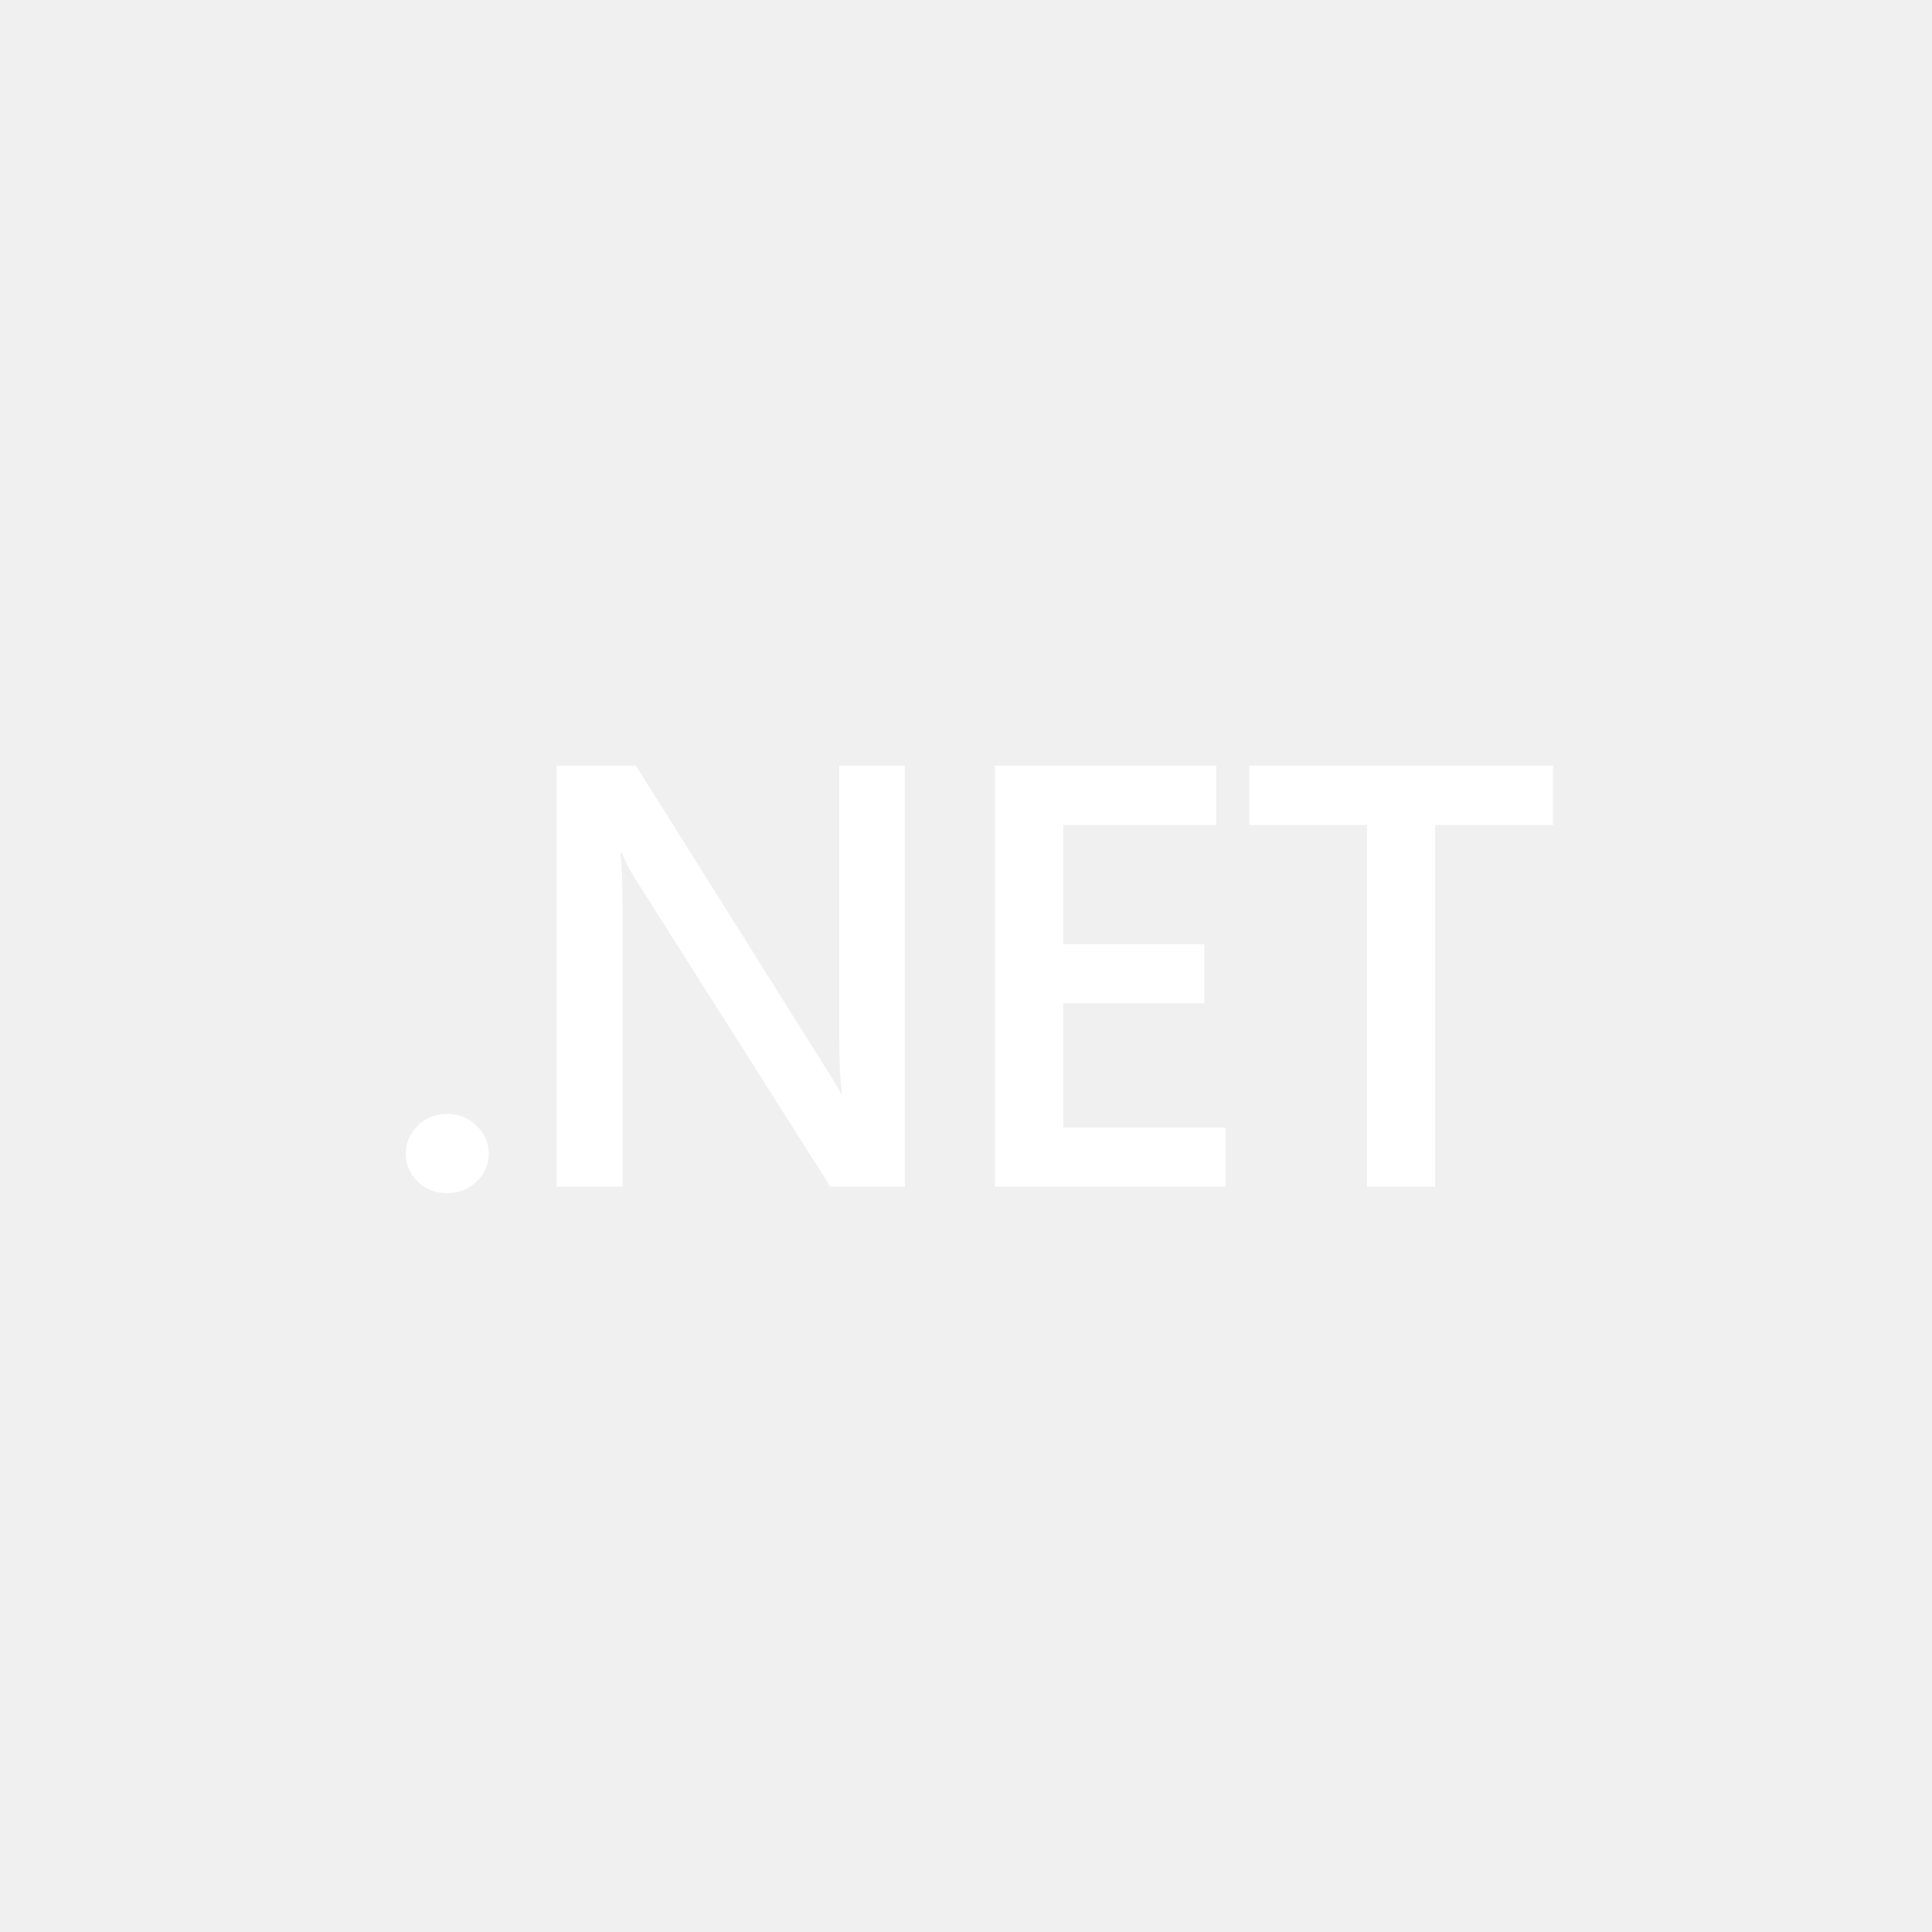
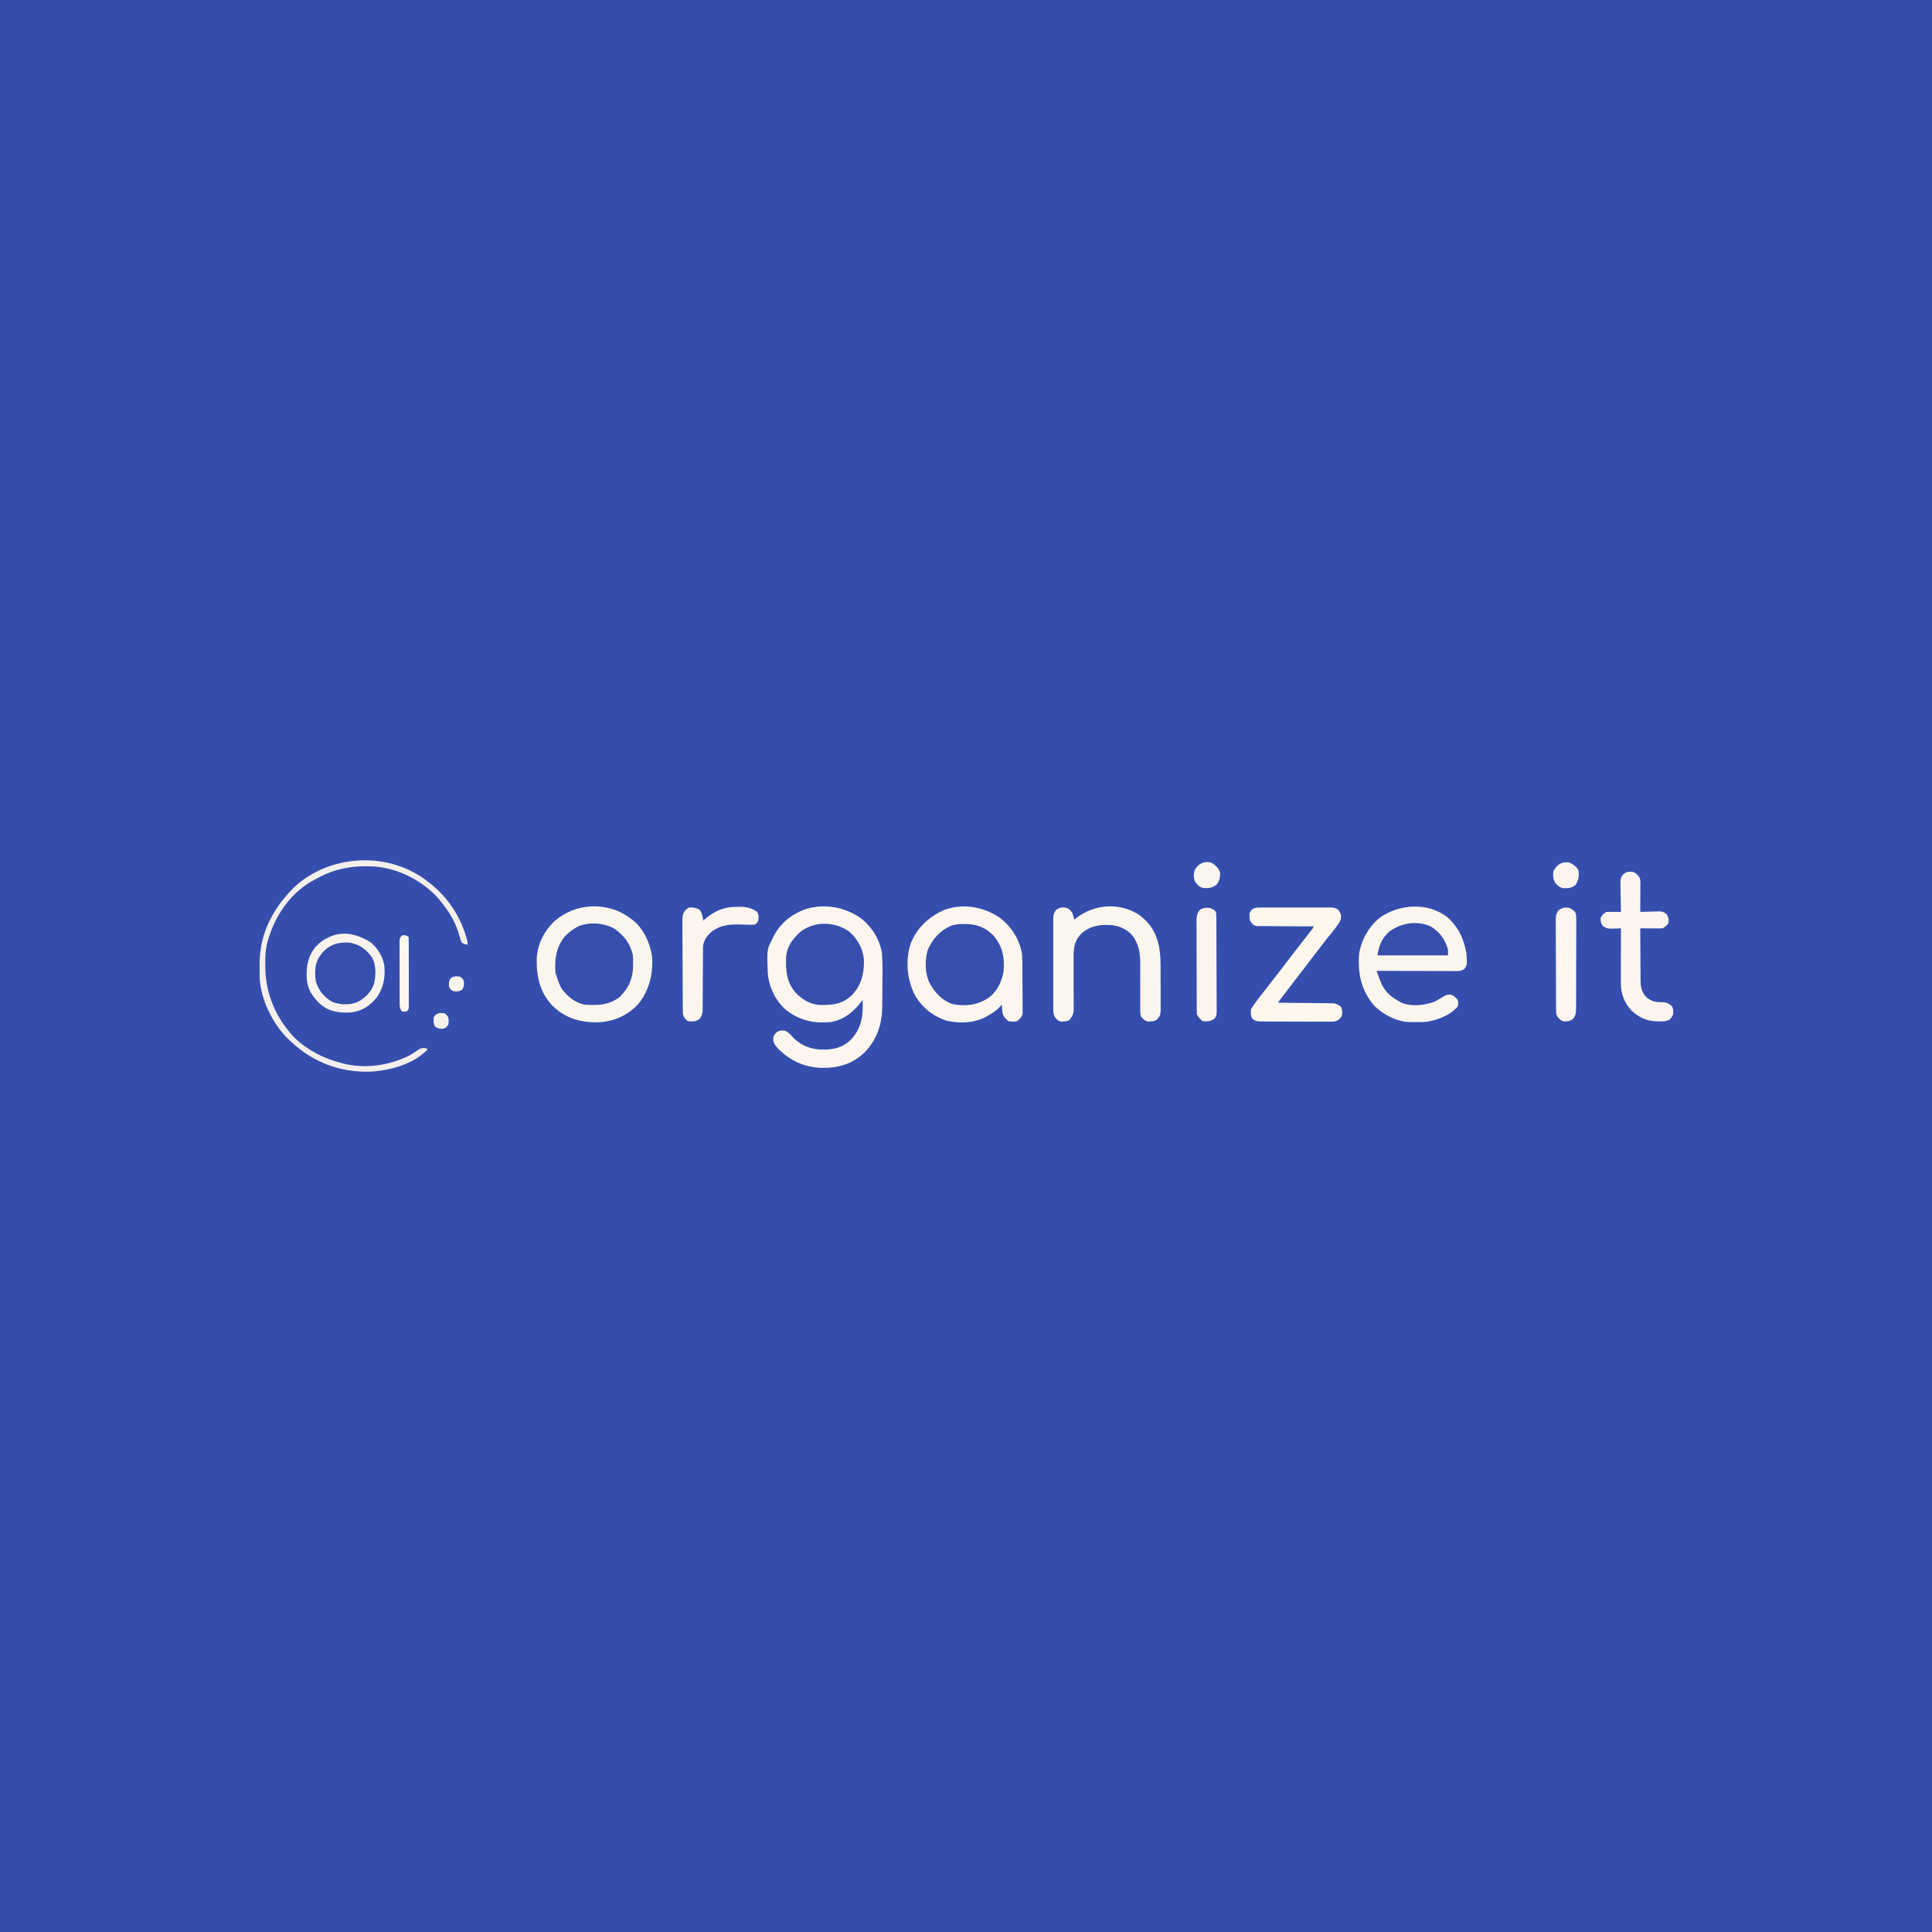
- <svg xmlns="http://www.w3.org/2000/svg" width="456" height="456" viewBox="0 0 456 456" version="1.1" xml:space="preserve" style="fill-rule:evenodd;clip-rule:evenodd;stroke-linejoin:round;stroke-miterlimit:2;">
-   <path d="m 105.5,281.609 c -2.703,0 -5.001,-0.9 -6.893,-2.702 -1.892,-1.848 -2.838,-4.042 -2.838,-6.582 0,-2.587 0.946,-4.804 2.838,-6.652 1.892,-1.848 4.19,-2.772 6.893,-2.772 2.748,0 5.068,0.924 6.96,2.772 1.937,1.848 2.906,4.064 2.906,6.652 0,2.54 -0.968,4.734 -2.906,6.582 -1.892,1.802 -4.212,2.702 -6.96,2.702 z" style="fill:#ffffff;fill-rule:nonzero;stroke-width:0.838" />
-   <path d="M 213.561,280.084 H 195.99 L 149.7,207.054 c -1.171,-1.848 -2.14,-3.765 -2.906,-5.751 h -0.406 c 0.361,2.125 0.541,6.675 0.541,13.65 v 65.132 h -15.543 v -99.36 h 18.719 l 44.737,71.298 c 1.892,2.957 3.109,4.989 3.649,6.098 h 0.27 c -0.45,-2.632 -0.676,-7.09 -0.676,-13.373 v -64.023 h 15.476 z" style="fill:#ffffff;fill-rule:nonzero;stroke-width:0.838" />
-   <path d="m 289.251,280.084 h -54.401 v -99.36 h 52.238 v 13.997 h -36.154 v 28.131 h 33.316 v 13.927 h -33.316 v 29.378 h 38.316 z" style="fill:#ffffff;fill-rule:nonzero;stroke-width:0.838" />
-   <path d="M 366.565,194.721 H 338.722 v 85.363 h -16.084 v -85.363 h -27.775 v -13.997 h 71.701 z" style="fill:#ffffff;fill-rule:nonzero;stroke-width:0.838" />
+ <svg xmlns="http://www.w3.org/2000/svg" version="1.1" width="2000" height="2000">
+   <path d="M0 0 C660 0 1320 0 2000 0 C2000 660 2000 1320 2000 2000 C1340 2000 680 2000 0 2000 C0 1340 0 680 0 0 Z " fill="#354EAD" transform="translate(0,0)" />
+   <path d="M0 0 C11.855 9.108 19.848 21.853 22.191 36.684 C23 47.028 22.776 57.428 22.651 67.794 C22.621 70.821 22.618 73.848 22.615 76.875 C22.61 79.822 22.595 82.768 22.576 85.714 C22.567 87.107 22.56 88.5 22.556 89.892 C22.466 108.985 17.864 124.681 4.566 138.809 C-8.386 151.277 -22.788 155.323 -40.284 155.154 C-58.076 154.607 -73.433 147.584 -85.809 134.684 C-89.202 130.858 -90.605 128.696 -90.316 123.625 C-89.581 120.812 -88.018 119.104 -85.641 117.484 C-83.037 116.346 -80.716 116.168 -77.938 116.711 C-74.252 118.395 -71.878 121.391 -69.16 124.328 C-61.535 131.966 -51.211 135.983 -40.515 136.203 C-39.684 136.197 -38.852 136.19 -37.996 136.184 C-37.122 136.178 -36.249 136.172 -35.349 136.166 C-25.17 135.886 -16.94 132.746 -9.551 125.617 C1.5 113.352 2.824 100.504 2.191 84.684 C1.767 85.264 1.343 85.844 0.906 86.441 C-7.187 97.221 -17.127 105.339 -30.809 107.684 C-48.749 109.387 -63.857 105.945 -77.996 94.434 C-88.452 84.8 -94.939 70.973 -96.03 56.814 C-96.932 32.82 -96.932 32.82 -91.809 22.684 C-91.373 21.749 -90.937 20.814 -90.488 19.852 C-83.294 5.483 -71.326 -4.261 -56.184 -9.379 C-37.13 -15.154 -16.186 -11.288 0 0 Z " fill="#FCF6EE" transform="translate(890.8086,950.3164)" />
+   <path d="M0 0 C12.173 9.24 20.833 22.856 23.117 38.066 C23.43 42.966 23.472 47.862 23.488 52.77 C23.497 54.18 23.506 55.59 23.516 57 C23.532 59.938 23.54 62.876 23.543 65.814 C23.548 69.573 23.586 73.33 23.631 77.088 C23.661 79.993 23.668 82.898 23.669 85.803 C23.674 87.189 23.686 88.575 23.707 89.96 C23.734 91.896 23.726 93.831 23.717 95.767 C23.722 96.865 23.727 97.964 23.732 99.096 C22.916 103.037 21.177 104.544 18.117 107.066 C15.013 107.97 12.258 107.795 9.117 107.066 C5.668 104.336 3.388 102.108 2.801 97.684 C2.72 96.779 2.638 95.874 2.555 94.941 C2.471 94.031 2.387 93.121 2.301 92.184 C2.24 91.485 2.18 90.786 2.117 90.066 C1.251 91.056 0.385 92.046 -0.508 93.066 C-3.975 96.548 -7.707 98.966 -11.945 101.379 C-12.535 101.716 -13.124 102.053 -13.731 102.4 C-25.88 109.114 -40.576 109.796 -54.035 106.941 C-68.624 102.459 -80.287 93.32 -87.883 80.066 C-96.12 63.33 -97.87 43.923 -91.883 26.066 C-85.076 10.017 -73.845 -0.27 -58.352 -7.605 C-38.741 -15.194 -17.228 -11.556 0 0 Z " fill="#FCF6EE" transform="translate(1034.883,949.9336)" />
+   <path d="M0 0 C0.767 0.575 1.534 1.15 2.324 1.742 C2.978 2.214 3.631 2.686 4.305 3.172 C15.607 12.004 22.155 26.851 24.324 40.742 C25.761 58.894 21.272 76.704 9.449 90.805 C-2.268 102.796 -16.743 108.849 -33.301 109.055 C-51.25 108.964 -66.155 104.292 -79.047 91.531 C-91.818 77.982 -95.431 61.182 -95.051 43.121 C-94.287 27.733 -87.269 14.315 -76.102 3.805 C-54.737 -14.36 -23.108 -16.096 0 0 Z " fill="#FBF6ED" transform="translate(650.6758,949.2578)" />
+   <path d="M0 0 C11.845 10.005 17.888 22.94 20.402 38.062 C21.29 49.65 21.29 49.65 18.402 54.062 C14.559 56.625 11.436 56.329 6.984 56.29 C6.125 56.29 5.266 56.29 4.381 56.29 C1.541 56.289 -1.3 56.273 -4.141 56.258 C-6.109 56.254 -8.078 56.251 -10.047 56.249 C-15.23 56.242 -20.414 56.222 -25.597 56.2 C-30.886 56.179 -36.174 56.17 -41.463 56.16 C-51.841 56.139 -62.219 56.105 -72.598 56.062 C-71.671 58.626 -70.736 61.187 -69.797 63.746 C-69.408 64.827 -69.408 64.827 -69.011 65.93 C-64.678 77.667 -57.447 83.533 -46.453 89.16 C-36.25 93.355 -23.709 91.844 -13.57 88.352 C-9.712 86.678 -6.285 84.527 -2.742 82.277 C0.25 80.582 2.055 80.226 5.402 81.062 C8.777 83.125 8.777 83.125 11.402 86.062 C12.09 89.562 12.09 89.562 11.402 93.062 C3.469 102.384 -11.519 108.072 -23.598 109.062 C-28.27 109.192 -32.925 109.175 -37.598 109.062 C-38.81 109.037 -38.81 109.037 -40.047 109.012 C-53.211 108.16 -67.076 100.641 -75.98 91.055 C-88.749 75.325 -92.27 57.835 -90.598 38.062 C-88.067 22.964 -79.854 8.819 -67.445 -0.238 C-47.332 -13.076 -19.802 -14.769 0 0 Z " fill="#FBF6ED" transform="translate(1497.598,948.9375)" />
+   <path d="M0 0 C2.265 1.65 4.262 3.371 6.27 5.324 C6.891 5.918 7.512 6.513 8.152 7.125 C20.425 19.955 22.752 36.55 22.703 53.602 C22.708 55.026 22.713 56.45 22.719 57.875 C22.728 60.832 22.726 63.789 22.716 66.746 C22.704 70.525 22.724 74.302 22.753 78.08 C22.772 81.01 22.772 83.939 22.766 86.869 C22.766 88.263 22.772 89.656 22.784 91.049 C22.888 104.547 22.888 104.547 18.27 109.324 C15.997 110.46 14.487 110.589 11.957 110.699 C11.198 110.748 10.439 110.797 9.656 110.848 C6.034 110.053 4.608 108.135 2.27 105.324 C1.65 102.285 1.65 102.285 1.658 98.857 C1.648 97.568 1.638 96.279 1.628 94.951 C1.641 93.551 1.654 92.15 1.668 90.75 C1.662 89.301 1.654 87.853 1.644 86.404 C1.621 82.592 1.625 78.781 1.638 74.969 C1.656 68.886 1.646 62.804 1.612 56.722 C1.606 54.612 1.619 52.502 1.634 50.392 C1.601 38.819 -0.094 29.322 -7.73 20.324 C-15.061 13.373 -22.998 10.745 -32.98 10.824 C-33.811 10.829 -34.641 10.834 -35.497 10.839 C-44.746 11.1 -53.47 13.866 -60.148 20.557 C-66.915 28.113 -67.43 35.609 -67.322 45.427 C-67.296 47.786 -67.302 50.144 -67.314 52.503 C-67.335 57.506 -67.315 62.509 -67.293 67.512 C-67.272 73.324 -67.267 79.136 -67.293 84.948 C-67.297 87.265 -67.276 89.581 -67.253 91.898 C-67.256 93.324 -67.259 94.75 -67.264 96.177 C-67.258 97.415 -67.252 98.654 -67.245 99.93 C-67.825 103.983 -69.189 106.153 -71.73 109.324 C-73.99 110.454 -75.528 110.622 -78.043 110.762 C-78.802 110.822 -79.561 110.883 -80.344 110.945 C-83.341 110.165 -84.756 108.665 -86.658 106.273 C-88.774 102.428 -88.423 98.281 -88.377 93.992 C-88.386 92.965 -88.395 91.938 -88.404 90.881 C-88.426 87.496 -88.411 84.112 -88.395 80.727 C-88.398 78.371 -88.403 76.015 -88.409 73.659 C-88.416 68.725 -88.406 63.792 -88.382 58.858 C-88.354 52.534 -88.37 46.21 -88.4 39.886 C-88.418 35.023 -88.413 30.16 -88.4 25.296 C-88.396 22.964 -88.4 20.632 -88.412 18.3 C-88.425 15.042 -88.405 11.785 -88.377 8.527 C-88.388 7.563 -88.398 6.6 -88.408 5.607 C-88.335 0.993 -88.236 -1.024 -85.333 -4.772 C-81.9 -7.283 -80.004 -7.41 -75.883 -7.156 C-72.265 -6.349 -70.82 -4.652 -68.73 -1.676 C-67.81 0.668 -67.265 2.847 -66.73 5.324 C-66.052 4.793 -65.374 4.262 -64.676 3.715 C-45.66 -10.718 -20.657 -12.678 0 0 Z " fill="#FBF6ED" transform="translate(1178.73,946.6758)" />
+   <path d="M0 0 C8.981 7.567 14.417 17.589 15.594 29.293 C15.968 43.329 13.029 55.521 3.297 65.973 C-5.309 73.952 -13.501 76.068 -24.938 76.188 C-25.846 76.217 -26.754 76.246 -27.689 76.275 C-38.545 76.376 -46.697 71.685 -54.406 64.285 C-64.715 53.109 -65.474 40.71 -64.929 26.243 C-64.145 15.883 -58.269 7.968 -50.875 1.125 C-36.703 -10.744 -14.864 -10.531 0 0 Z " fill="#364FAD" transform="translate(878.75,964.125)" />
+   <path d="M0 0 C9.325 6.918 15.18 14.734 18 26 C18.392 29.326 18.431 32.591 18.375 35.938 C18.365 36.817 18.355 37.697 18.344 38.603 C18.033 51.598 13.489 61.365 4.066 70.43 C-6.721 78.627 -19.053 78.964 -32 78 C-41.689 76.053 -50.102 69.226 -55.719 61.254 C-58.097 57.07 -59.559 52.575 -61 48 C-61.495 46.515 -61.495 46.515 -62 45 C-62.916 31.194 -61.57 19.645 -52.977 8.254 C-49.702 4.52 -46.2 1.639 -42 -1 C-41.309 -1.434 -40.618 -1.869 -39.906 -2.316 C-28.32 -8.171 -10.744 -6.906 0 0 Z " fill="#364FAD" transform="translate(637,962)" />
+   <path d="M0 0 C1.253 0.014 1.253 0.014 2.531 0.027 C14.015 0.348 22.585 4.183 30.688 12.438 C39.595 23.811 41.722 34.313 40.688 48.438 C38.83 59.449 34.219 69.648 25.066 76.359 C13.377 84.036 1.24 85.486 -12.492 82.82 C-23.461 78.86 -30.996 70.541 -36.312 60.438 C-40.775 50.692 -41.161 36.704 -37.75 26.5 C-32.798 15.152 -25.112 6.592 -13.547 1.742 C-9.028 0.145 -4.761 -0.062 0 0 Z " fill="#364FAD" transform="translate(998.3125,956.5625)" />
+   <path d="M0 0 C7.444 5.504 12.977 14.773 14.75 23.859 C16.18 36.107 14.159 47.821 6.758 57.938 C-0.36 66.289 -8.037 71.545 -19 73 C-31.226 73.837 -41.482 72.636 -51.16 64.68 C-59.37 57.184 -64.64 49.34 -65.48 37.98 C-66.023 24.835 -64.386 14.908 -55.75 4.562 C-51.6 0.275 -47.468 -2.648 -42 -5 C-41.304 -5.317 -40.608 -5.634 -39.891 -5.961 C-26.061 -11.463 -12.172 -7.253 0 0 Z " fill="#364FAD" transform="translate(383,975)" />
+   <path d="M0 0 C0.823 -0.007 1.646 -0.014 2.495 -0.021 C5.214 -0.039 7.931 -0.027 10.65 -0.014 C12.541 -0.016 14.431 -0.02 16.322 -0.025 C20.283 -0.031 24.244 -0.023 28.205 -0.004 C33.283 0.019 38.36 0.006 43.437 -0.018 C47.341 -0.033 51.244 -0.028 55.147 -0.018 C57.02 -0.015 58.892 -0.018 60.764 -0.028 C63.381 -0.038 65.997 -0.022 68.613 0 C69.387 -0.008 70.162 -0.016 70.959 -0.025 C74.493 0.031 76.427 0.222 79.256 2.425 C81.893 5.985 82.373 8.068 81.807 12.518 C78.303 19.51 72.718 25.536 67.869 31.639 C64.611 35.748 61.424 39.91 58.244 44.08 C57.693 44.803 57.142 45.525 56.574 46.27 C55.49 47.691 54.406 49.112 53.322 50.534 C51.158 53.367 48.983 56.193 46.807 59.018 C42.407 64.732 38.025 70.459 33.647 76.19 C31.047 79.593 28.443 82.994 25.826 86.385 C25.367 86.98 24.908 87.575 24.436 88.188 C23.202 89.785 21.967 91.382 20.732 92.979 C19.365 94.782 18.062 96.635 16.807 98.518 C17.918 98.526 17.918 98.526 19.051 98.535 C26.04 98.593 33.028 98.665 40.017 98.753 C43.609 98.798 47.202 98.837 50.795 98.864 C54.264 98.89 57.732 98.93 61.201 98.981 C63.165 99.006 65.129 99.015 67.092 99.025 C68.293 99.045 69.494 99.065 70.731 99.085 C71.786 99.096 72.841 99.107 73.928 99.119 C77.227 99.576 79.133 100.56 81.807 102.518 C83.386 105.676 83.626 109.124 82.807 112.518 C80.03 116.088 78.565 117.392 74.043 118.139 C72.56 118.163 71.075 118.159 69.592 118.133 C68.778 118.138 67.964 118.144 67.126 118.15 C64.445 118.161 61.765 118.137 59.084 118.111 C57.217 118.11 55.351 118.11 53.484 118.111 C49.576 118.11 45.669 118.091 41.76 118.06 C36.751 118.02 31.742 118.016 26.733 118.023 C22.88 118.026 19.027 118.014 15.175 117.997 C13.328 117.99 11.48 117.987 9.633 117.988 C7.053 117.986 4.473 117.964 1.892 117.938 C1.129 117.94 0.366 117.943 -0.42 117.946 C-4.599 117.879 -7.223 117.582 -10.193 114.518 C-11.469 111.493 -11.501 108.762 -11.193 105.518 C-10.106 103.38 -10.106 103.38 -8.607 101.26 C-8.059 100.479 -7.51 99.699 -6.945 98.895 C-4.174 95.134 -1.339 91.433 1.557 87.768 C2.796 86.186 4.036 84.604 5.275 83.021 C5.877 82.255 6.479 81.488 7.1 80.698 C9.436 77.714 11.75 74.712 14.057 71.705 C14.846 70.678 15.634 69.65 16.447 68.592 C17.615 67.07 17.615 67.07 18.807 65.518 C20.892 62.805 22.98 60.093 25.066 57.38 C27.101 54.736 29.135 52.09 31.166 49.443 C31.955 48.416 32.744 47.389 33.557 46.33 C33.952 45.815 34.348 45.299 34.756 44.768 C37.328 41.424 39.916 38.092 42.514 34.768 C43.151 33.951 43.789 33.134 44.446 32.292 C45.712 30.671 46.98 29.051 48.249 27.433 C48.826 26.694 49.403 25.955 49.998 25.193 C50.516 24.532 51.033 23.872 51.567 23.191 C52.873 21.529 52.873 21.529 53.807 19.518 C53.039 19.516 52.271 19.515 51.48 19.513 C44.24 19.495 37.002 19.454 29.763 19.385 C26.041 19.351 22.32 19.326 18.598 19.322 C15.005 19.318 11.414 19.289 7.821 19.244 C6.452 19.231 5.082 19.227 3.712 19.231 C1.792 19.236 -0.128 19.207 -2.048 19.177 C-3.14 19.17 -4.233 19.164 -5.359 19.157 C-9.132 18.306 -10.162 16.725 -12.193 13.518 C-12.725 11.201 -12.725 11.201 -12.693 8.955 C-12.704 8.211 -12.714 7.468 -12.725 6.701 C-11.114 0.081 -5.846 -0.061 0 0 Z " fill="#FDF7EE" transform="translate(1306.193,939.4824)" />
+   <path d="M0 0 C3.45 0.8 5.066 2.756 7.156 5.5 C8.689 8.566 8.278 11.771 8.254 15.133 C8.252 15.885 8.251 16.636 8.25 17.411 C8.244 19.816 8.231 22.22 8.219 24.625 C8.214 26.254 8.209 27.883 8.205 29.512 C8.194 33.508 8.177 37.504 8.156 41.5 C8.857 41.474 9.558 41.448 10.28 41.421 C13.468 41.316 16.655 41.252 19.844 41.188 C20.947 41.146 22.049 41.104 23.186 41.061 C31.363 40.937 31.363 40.937 35.391 43.797 C37.705 47.34 37.836 49.346 37.156 53.5 C35.289 55.865 33.836 57.16 31.156 58.5 C29.416 58.584 27.672 58.607 25.93 58.598 C24.898 58.594 23.867 58.591 22.805 58.588 C21.724 58.58 20.644 58.571 19.531 58.562 C17.899 58.556 17.899 58.556 16.234 58.549 C13.542 58.537 10.849 58.521 8.156 58.5 C8.171 66.576 8.213 74.652 8.288 82.728 C8.323 86.479 8.348 90.229 8.352 93.98 C8.356 97.605 8.385 101.229 8.43 104.854 C8.443 106.231 8.447 107.609 8.442 108.987 C8.422 116.971 8.548 123.411 14.156 129.5 C19.892 134.72 25.261 135.058 32.887 135.066 C36.79 135.584 38.378 136.772 41.156 139.5 C42.566 142.32 42.402 144.37 42.156 147.5 C40.933 150.19 39.974 151.937 37.527 153.621 C34.197 154.856 30.974 154.841 27.469 154.812 C26.752 154.807 26.035 154.801 25.297 154.795 C14.785 154.555 6.941 150.797 -0.789 143.719 C-8.38 135.701 -11.979 126.09 -11.957 115.149 C-11.957 113.888 -11.957 112.627 -11.957 111.328 C-11.952 109.962 -11.947 108.596 -11.941 107.23 C-11.94 105.825 -11.938 104.42 -11.937 103.014 C-11.933 99.327 -11.923 95.64 -11.912 91.952 C-11.902 88.185 -11.898 84.418 -11.893 80.65 C-11.882 73.267 -11.865 65.883 -11.844 58.5 C-12.869 58.546 -13.893 58.593 -14.949 58.641 C-16.31 58.678 -17.671 58.715 -19.031 58.75 C-19.705 58.784 -20.378 58.817 -21.072 58.852 C-24.672 58.922 -26.677 58.603 -29.766 56.699 C-32.639 53.658 -32.916 51.645 -32.844 47.5 C-31.077 44.698 -29.813 42.985 -26.844 41.5 C-24.292 41.428 -21.769 41.407 -19.219 41.438 C-18.159 41.444 -18.159 41.444 -17.078 41.451 C-15.333 41.463 -13.589 41.481 -11.844 41.5 C-11.87 40.436 -11.896 39.371 -11.923 38.275 C-12.014 34.315 -12.071 30.355 -12.118 26.394 C-12.144 24.682 -12.178 22.97 -12.221 21.258 C-12.282 18.793 -12.31 16.329 -12.332 13.863 C-12.358 13.102 -12.384 12.34 -12.41 11.555 C-12.412 7.498 -12.025 5.727 -9.456 2.519 C-6.027 -0.131 -4.185 -0.223 0 0 Z " fill="#FBF5ED" transform="translate(1689.844,902.5)" />
+   <path d="M0 0 C0.921 -0.021 1.842 -0.041 2.791 -0.062 C9.848 -0.103 15.398 0.86 21.312 5 C23.467 8.232 23.288 10.449 22.812 14.25 C21.664 16.451 21.664 16.451 19.812 18.25 C17.06 18.656 17.06 18.656 13.746 18.535 C12.538 18.509 11.329 18.482 10.084 18.455 C8.819 18.408 7.554 18.361 6.25 18.312 C-5.877 17.89 -16.377 18.419 -26.188 26.25 C-30.851 30.768 -33.931 34.934 -34.446 41.589 C-34.45 42.86 -34.454 44.13 -34.459 45.439 C-34.467 46.497 -34.467 46.497 -34.475 47.575 C-34.485 49.098 -34.491 50.622 -34.492 52.145 C-34.496 54.558 -34.513 56.971 -34.533 59.384 C-34.589 66.242 -34.619 73.1 -34.644 79.958 C-34.66 84.159 -34.69 88.36 -34.729 92.561 C-34.74 94.159 -34.746 95.757 -34.746 97.355 C-34.746 99.59 -34.765 101.825 -34.787 104.061 C-34.794 105.967 -34.794 105.967 -34.802 107.911 C-35.219 111.524 -35.994 113.379 -38.188 116.25 C-42.194 118.921 -45.477 118.957 -50.188 118.25 C-53.22 116.052 -54.004 114.8 -55.188 111.25 C-55.286 109.83 -55.331 108.405 -55.341 106.981 C-55.35 106.111 -55.359 105.24 -55.367 104.343 C-55.372 103.391 -55.376 102.439 -55.38 101.458 C-55.389 100.453 -55.397 99.447 -55.405 98.412 C-55.43 95.081 -55.447 91.749 -55.461 88.418 C-55.469 86.712 -55.469 86.712 -55.477 84.972 C-55.504 78.955 -55.523 72.937 -55.538 66.92 C-55.554 60.702 -55.599 54.485 -55.65 48.267 C-55.684 43.488 -55.695 38.709 -55.701 33.929 C-55.708 31.637 -55.723 29.345 -55.747 27.053 C-55.778 23.845 -55.778 20.639 -55.771 17.43 C-55.787 16.484 -55.804 15.538 -55.821 14.563 C-55.779 10.163 -55.598 7.172 -52.794 3.659 C-50.188 1.25 -50.188 1.25 -47.906 0.523 C-44.188 0.694 -41.634 1.031 -38.25 2.688 C-35.384 6.249 -34.825 9.794 -34.188 14.25 C-33.593 13.731 -32.999 13.211 -32.387 12.676 C-22.344 4.226 -13.036 0.071 0 0 Z " fill="#FBF5ED" transform="translate(762.1875,938.75)" />
+   <path d="M0 0 C0.865 0.665 1.73 1.33 2.621 2.016 C3.538 2.701 4.454 3.387 5.398 4.094 C24.987 19.369 38.788 40.813 44.621 65.016 C44.621 66.006 44.621 66.996 44.621 68.016 C41.77 67.465 41.77 67.465 38.621 66.016 C37.509 63.496 36.851 61.468 36.246 58.828 C32.707 45.772 26.102 34.527 17.621 24.016 C16.895 23.113 16.17 22.211 15.422 21.281 C-0.883 2.2 -26.296 -10.889 -51.379 -12.984 C-62.179 -13.511 -72.776 -13.265 -83.379 -10.984 C-84.556 -10.739 -85.733 -10.495 -86.945 -10.242 C-96.906 -7.895 -105.48 -3.947 -114.379 1.016 C-115.368 1.561 -116.356 2.106 -117.375 2.668 C-141.04 16.716 -156.294 40.903 -163.02 67.109 C-164.611 74.237 -164.838 81.109 -164.754 88.391 C-164.744 89.667 -164.734 90.943 -164.723 92.259 C-164.271 119.678 -153.354 144.235 -134.629 164.203 C-121.417 176.754 -104.978 185.535 -87.379 190.016 C-86.341 190.313 -85.304 190.611 -84.234 190.918 C-61.217 196.843 -35.335 192.953 -14.379 182.016 C-11.431 180.165 -8.565 178.229 -5.695 176.262 C-3.189 174.913 -1.975 174.685 0.809 175.078 C1.737 175.387 2.665 175.697 3.621 176.016 C-10.928 191.619 -35.613 198.332 -56.324 199.398 C-87.121 200.306 -114.776 189.899 -137.379 169.016 C-138.115 168.361 -138.851 167.706 -139.609 167.031 C-156.386 151.36 -169.259 125.699 -170.568 102.693 C-170.647 99.007 -170.652 95.328 -170.629 91.641 C-170.637 90.403 -170.644 89.166 -170.652 87.891 C-170.586 56.353 -157.042 30.714 -135.168 8.801 C-99.048 -25.104 -40.162 -28.94 0 0 Z " fill="#F3EFEB" transform="translate(439.3789,909.9844)" />
+   <path d="M0 0 C5.589 3.42 5.589 3.42 6.556 7.138 C6.769 9.848 6.788 12.501 6.745 15.219 C6.752 16.245 6.759 17.272 6.767 18.33 C6.783 21.72 6.756 25.109 6.727 28.5 C6.726 30.857 6.727 33.215 6.73 35.572 C6.729 40.512 6.709 45.451 6.672 50.391 C6.627 56.723 6.626 63.054 6.639 69.386 C6.646 74.254 6.633 79.121 6.613 83.989 C6.605 86.324 6.603 88.659 6.606 90.993 C6.607 94.256 6.582 97.518 6.549 100.781 C6.557 102.229 6.557 102.229 6.564 103.707 C6.496 107.995 6.394 110.365 4.091 114.076 C0.852 117.056 -1.544 117.391 -5.961 117.359 C-9.38 116.757 -10.932 114.632 -13 112 C-14.148 109.703 -14.133 108.399 -14.147 105.845 C-14.154 104.974 -14.161 104.104 -14.169 103.207 C-14.172 102.249 -14.174 101.292 -14.177 100.305 C-14.184 99.299 -14.19 98.292 -14.197 97.255 C-14.217 93.914 -14.228 90.572 -14.238 87.23 C-14.244 85.522 -14.244 85.522 -14.251 83.778 C-14.272 77.749 -14.286 71.719 -14.295 65.69 C-14.306 59.456 -14.341 53.221 -14.38 46.987 C-14.406 42.199 -14.415 37.411 -14.418 32.623 C-14.423 30.325 -14.435 28.026 -14.453 25.728 C-14.478 22.513 -14.477 19.298 -14.47 16.083 C-14.483 15.131 -14.496 14.18 -14.509 13.2 C-14.475 8.934 -14.389 6.627 -12.096 2.932 C-8.553 -0.334 -4.686 -1.083 0 0 Z " fill="#FCF6EE" transform="translate(1625,940)" />
+   <path d="M0 0 C4.569 2.139 4.569 2.139 6 5 C6.1 6.423 6.139 7.85 6.147 9.276 C6.154 10.173 6.161 11.07 6.169 11.995 C6.173 13.475 6.173 13.475 6.177 14.986 C6.184 16.023 6.19 17.061 6.197 18.13 C6.217 21.573 6.228 25.017 6.238 28.461 C6.242 29.635 6.246 30.808 6.251 32.017 C6.272 38.227 6.286 44.437 6.295 50.646 C6.306 57.072 6.341 63.497 6.38 69.922 C6.406 74.853 6.415 79.784 6.418 84.715 C6.423 87.084 6.435 89.453 6.453 91.822 C6.478 95.134 6.477 98.444 6.47 101.755 C6.483 102.738 6.496 103.721 6.509 104.734 C6.458 111.38 6.458 111.38 4.096 114.578 C0.203 117.22 -3.354 117.819 -8 117 C-10.691 114.824 -12.455 113.089 -14 110 C-14.098 108.63 -14.135 107.256 -14.14 105.883 C-14.146 105.021 -14.152 104.158 -14.158 103.27 C-14.159 102.322 -14.16 101.374 -14.161 100.397 C-14.166 99.4 -14.171 98.403 -14.176 97.376 C-14.191 94.067 -14.198 90.758 -14.203 87.449 C-14.209 85.155 -14.215 82.86 -14.22 80.566 C-14.231 75.75 -14.237 70.934 -14.24 66.117 C-14.246 59.943 -14.27 53.77 -14.298 47.596 C-14.317 42.854 -14.322 38.113 -14.324 33.371 C-14.327 31.095 -14.335 28.819 -14.348 26.543 C-14.365 23.359 -14.363 20.175 -14.356 16.991 C-14.366 16.049 -14.375 15.107 -14.384 14.136 C-14.353 9.29 -14.236 5.887 -11 2 C-7.297 -0.469 -4.295 -0.561 0 0 Z " fill="#FAF4ED" transform="translate(1253,940)" />
+   <path d="M0 0 C7.444 5.504 12.977 14.773 14.75 23.859 C16.18 36.107 14.159 47.821 6.758 57.938 C-0.36 66.289 -8.037 71.545 -19 73 C-31.226 73.837 -41.482 72.636 -51.16 64.68 C-59.37 57.184 -64.64 49.34 -65.48 37.98 C-66.023 24.835 -64.386 14.908 -55.75 4.562 C-51.6 0.275 -47.468 -2.648 -42 -5 C-41.304 -5.317 -40.608 -5.634 -39.891 -5.961 C-26.061 -11.463 -12.172 -7.253 0 0 Z M-49 10.812 C-50.044 12.176 -51.047 13.572 -52 15 C-52.648 15.947 -52.648 15.947 -53.309 16.914 C-57.306 24.08 -57.195 33.049 -56 41 C-53.228 50.329 -47.431 57.447 -38.914 62.152 C-31.104 65.303 -20.947 65.577 -13.125 62.438 C-5.353 58.342 1.251 52.215 4.082 43.773 C6.203 35.055 6.635 24.005 2 16 C-3.86 7.847 -10.157 3.038 -20 1 C-31.425 -0.254 -40.959 2.275 -49 10.812 Z " fill="#F8F3EC" transform="translate(383,975)" />
+   <path d="M0 0 C9.319 5.45 14.979 13.763 18 24 C18 25.98 18 27.96 18 30 C-6.09 30 -30.18 30 -55 30 C-53.772 20.175 -50.477 12.4 -43.133 5.566 C-30.608 -3.632 -14.483 -6.369 0 0 Z " fill="#364FAD" transform="translate(1481,959)" />
+   <path d="M0 0 C2.375 0.75 2.375 0.75 3.375 1.75 C3.481 4.082 3.522 6.384 3.52 8.717 C3.525 9.809 3.525 9.809 3.53 10.924 C3.54 13.344 3.542 15.764 3.543 18.184 C3.546 19.859 3.55 21.534 3.553 23.209 C3.559 26.726 3.561 30.243 3.56 33.759 C3.56 38.273 3.574 42.787 3.591 47.301 C3.602 50.763 3.604 54.224 3.604 57.686 C3.605 59.35 3.609 61.015 3.617 62.679 C3.627 65.004 3.624 67.329 3.618 69.654 C3.624 70.347 3.629 71.039 3.635 71.753 C3.603 76.522 3.603 76.522 1.375 78.75 C-1.125 79.062 -1.125 79.062 -3.625 78.75 C-6.093 75.048 -5.884 73.176 -5.9 68.756 C-5.905 68.048 -5.91 67.341 -5.915 66.612 C-5.929 64.272 -5.928 61.933 -5.926 59.594 C-5.93 57.969 -5.934 56.343 -5.939 54.718 C-5.946 51.312 -5.946 47.906 -5.941 44.5 C-5.935 40.131 -5.952 35.763 -5.975 31.395 C-5.99 28.039 -5.991 24.683 -5.988 21.327 C-5.988 19.716 -5.993 18.106 -6.003 16.495 C-6.016 14.244 -6.009 11.995 -5.997 9.744 C-5.998 8.463 -5.999 7.182 -5.999 5.862 C-5.625 2.75 -5.625 2.75 -4.266 0.797 C-2.625 -0.25 -2.625 -0.25 0 0 Z " fill="#FDF7EE" transform="translate(419.625,968.25)" />
+   <path d="M0 0 C4.144 2.466 7.246 5.457 9 10 C9.241 14.498 8.553 18.103 6.188 21.938 C1.917 25.964 -1.788 26.501 -7.523 26.383 C-11.663 25.743 -13.231 24.115 -16 21 C-18.38 17.275 -18.406 13.574 -17.789 9.293 C-15.184 1.724 -7.598 -2.192 0 0 Z " fill="#F9F4ED" transform="translate(1254,893)" />
+   <path d="M0 0 C3.803 2.009 7.093 4.081 9 8 C9.776 13.635 9.298 18.223 6 23 C2.253 26.407 -1.685 26.571 -6.559 26.418 C-10.657 25.716 -12.248 24.096 -15 21 C-17.285 17.054 -17.474 13.504 -17 9 C-13.242 1.763 -8.255 -1.473 0 0 Z " fill="#FBF5ED" transform="translate(1625,893)" />
+   <path d="M0 0 C2.438 1.5 2.438 1.5 4 4 C4.61 6.809 4.654 9.196 4 12 C1.938 14.562 1.938 14.562 -1 16 C-4.779 16 -7.007 15.833 -9.938 13.375 C-11.437 10.023 -11.454 7.63 -11 4 C-8.112 -0.505 -5.118 -0.731 0 0 Z " fill="#F7F2EC" transform="translate(460,1049)" />
+   <path d="M0 0 C2.438 1.562 2.438 1.562 4 4 C4.563 7.94 4.604 10.058 2.438 13.438 C-0.942 15.604 -3.06 15.563 -7 15 C-9.438 13.438 -9.438 13.438 -11 11 C-11.563 7.06 -11.604 4.942 -9.438 1.562 C-6.058 -0.604 -3.94 -0.563 0 0 Z " fill="#FAF5ED" transform="translate(476,1011)" />
</svg>
